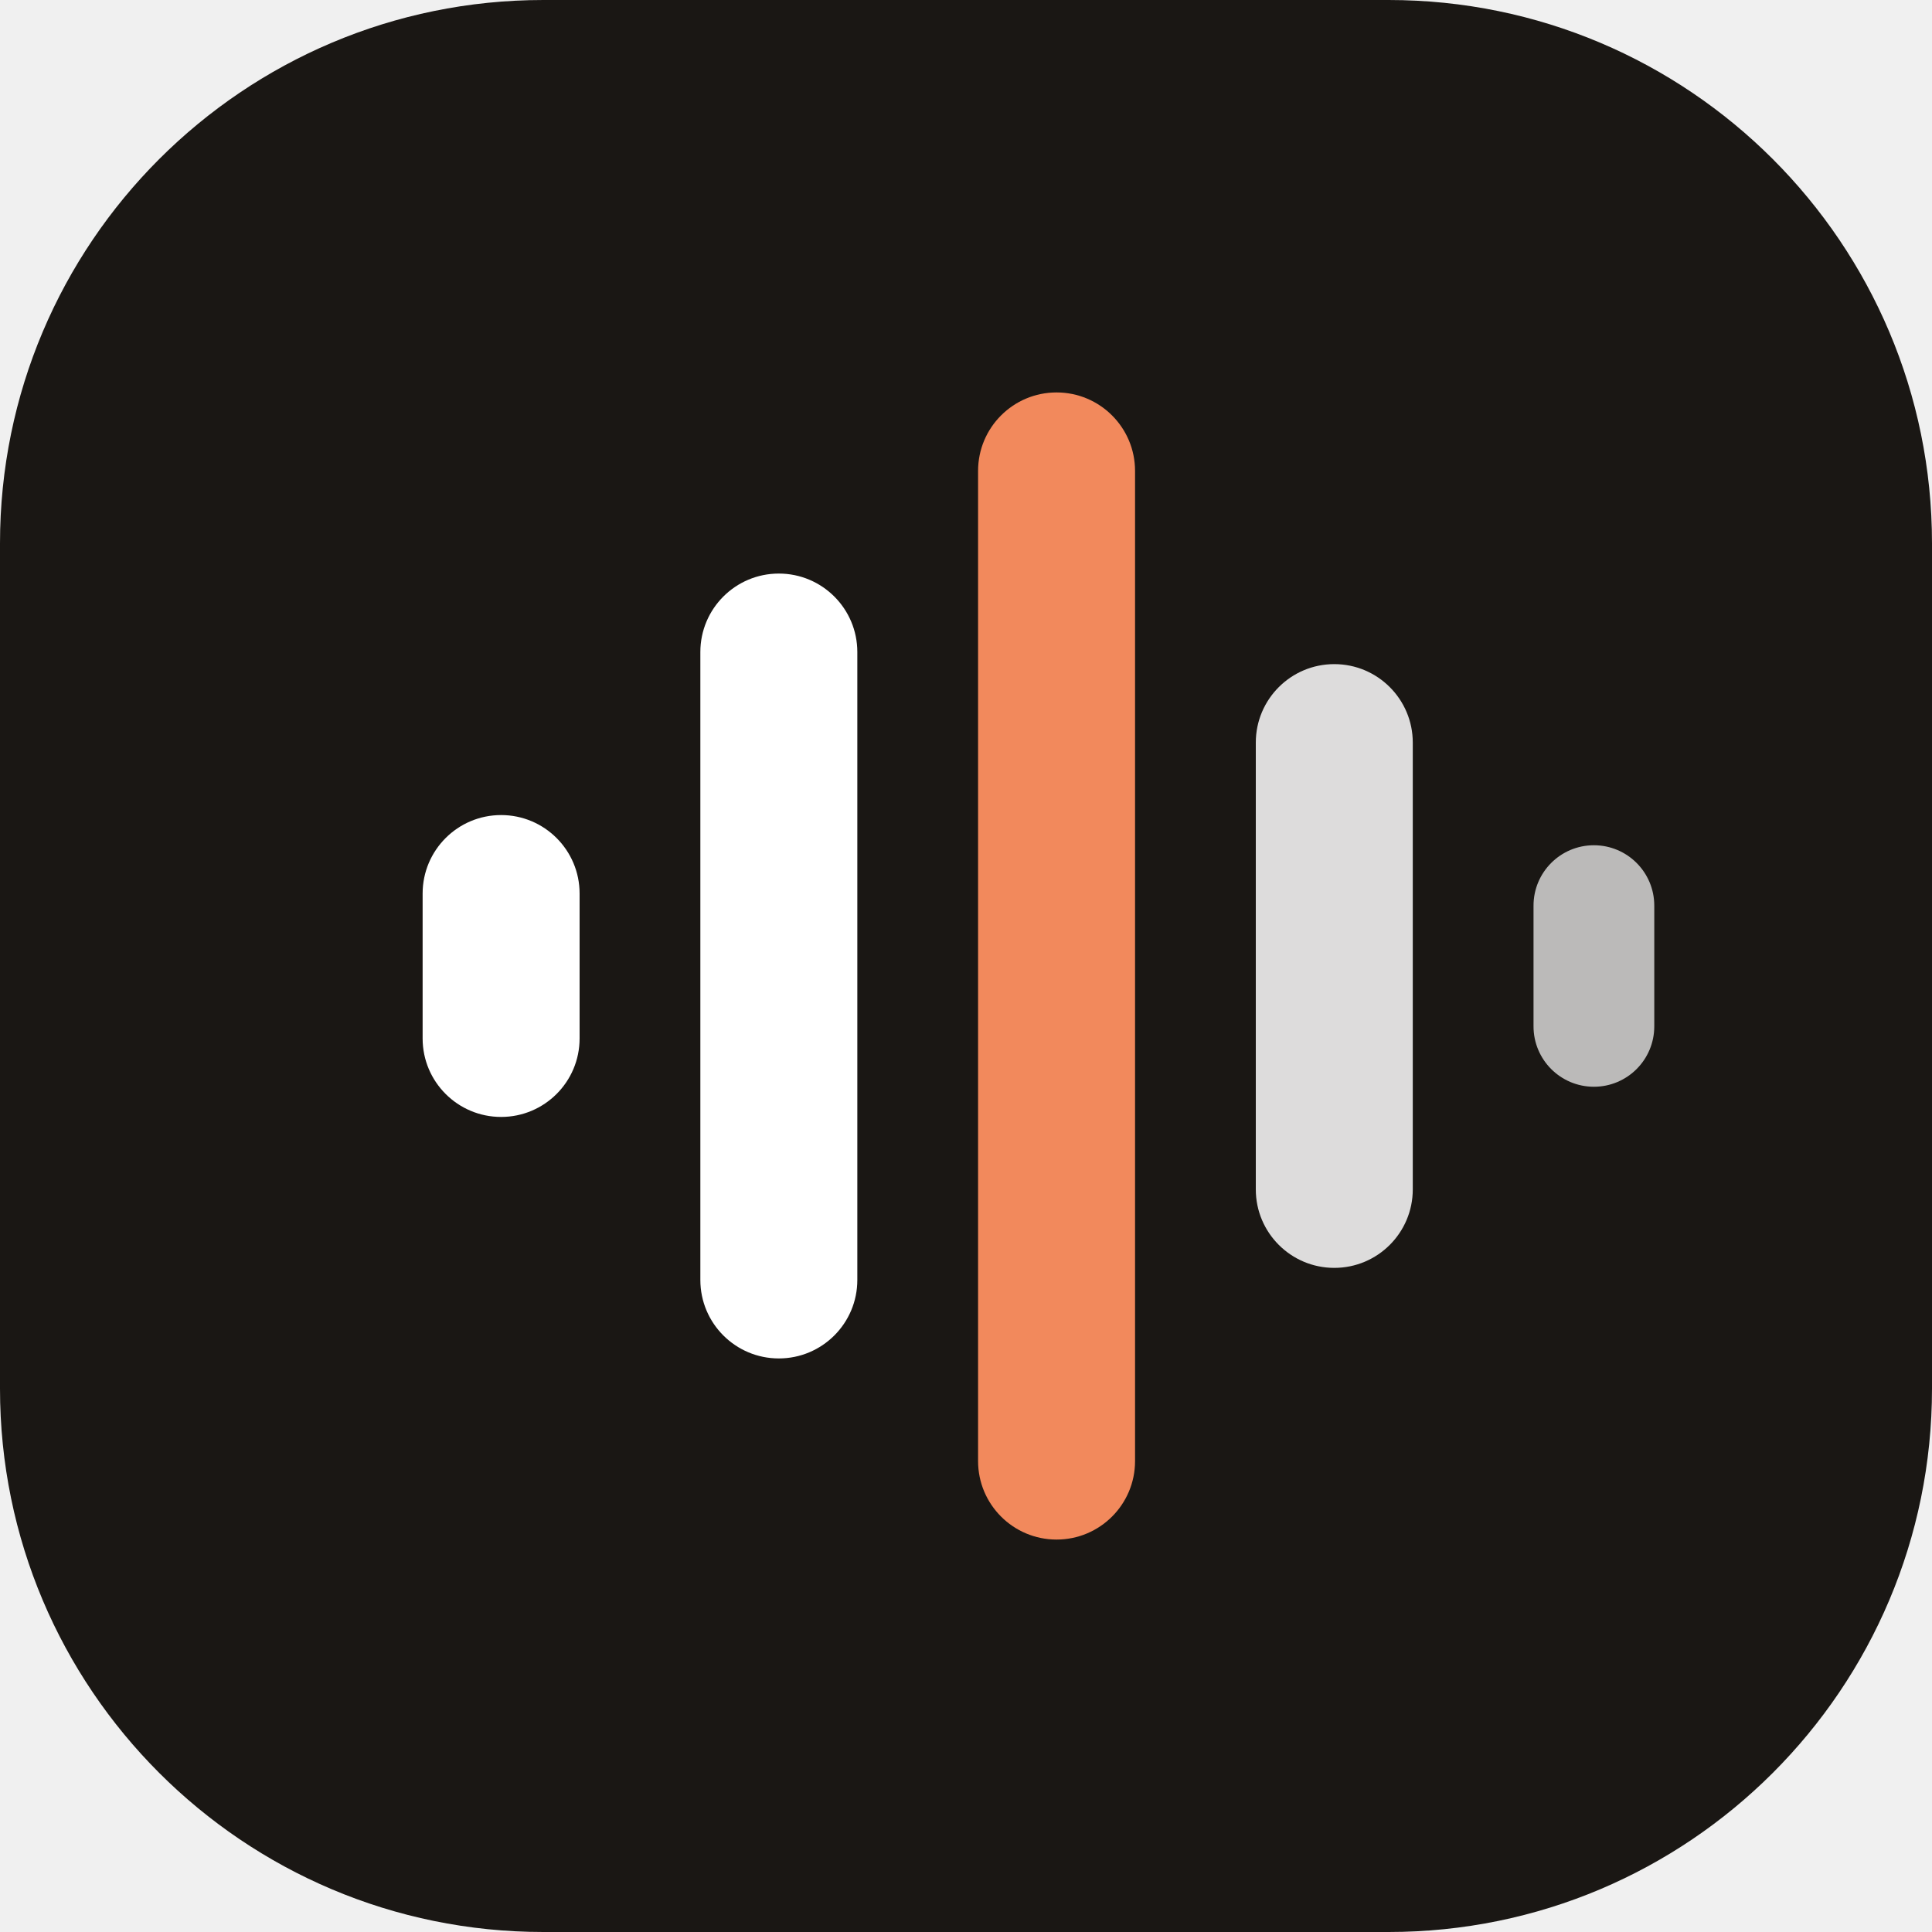
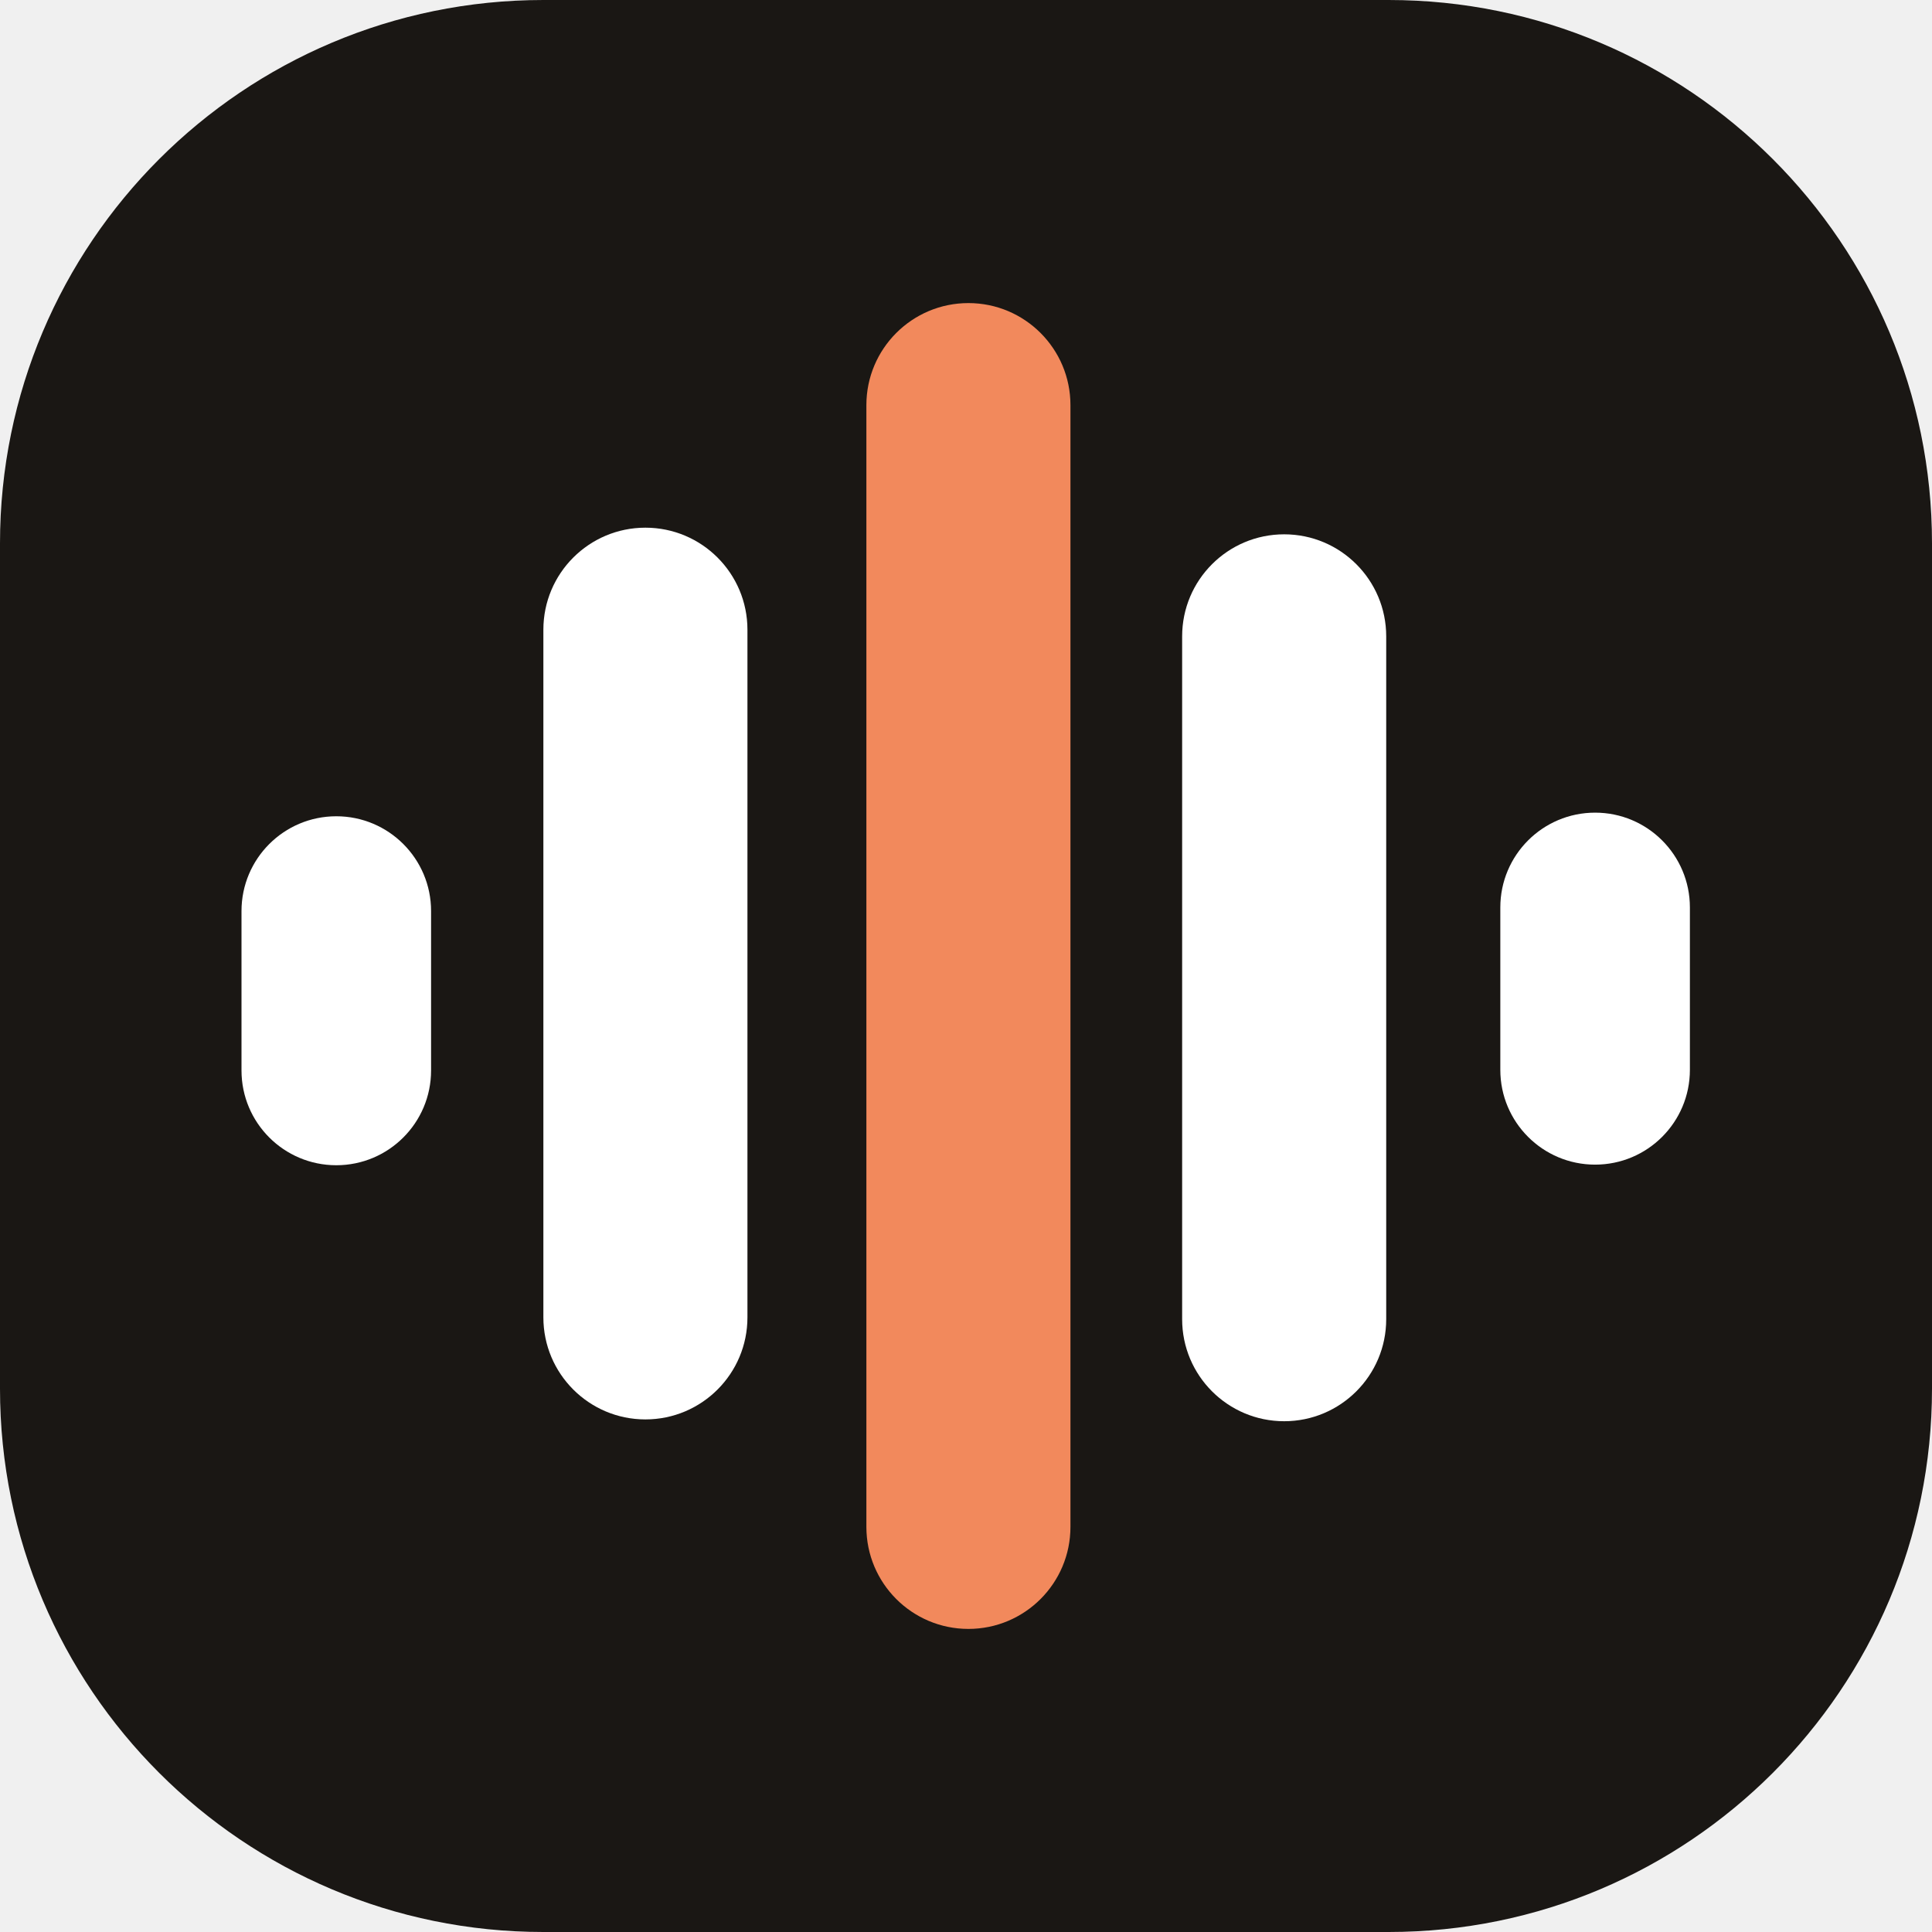
<svg xmlns="http://www.w3.org/2000/svg" viewBox="0 0 32 32">
  <rect width="32" height="32" rx="9" fill="#1A1714" />
  <g fill="#fff">
-     <rect x="7" y="13.5" width="2.6" height="5" rx="1.3" />
-     <rect x="11.6" y="9.5" width="2.6" height="13" rx="1.3" />
-     <rect x="16.2" y="6.5" width="2.6" height="19" rx="1.3" fill="#F2895C" />
-     <rect x="20.8" y="11" width="2.6" height="10" rx="1.3" opacity=".85" />
-     <rect x="25.4" y="14" width="2" height="4" rx="1" opacity=".7" />
+     <rect x="4" y="13.52" width="3.14" height="5.78" rx="1.57" />
+     <rect x="9" y="8.74" width="3.38" height="14.77" rx="1.69" />
+     <rect x="19.58" y="8.85" width="3.38" height="14.69" rx="1.69" />
+     <rect x="24.85" y="13.46" width="3.14" height="5.83" rx="1.57" />
  </g>
+   <rect x="14.35" y="5.02" width="3.38" height="21.96" rx="1.69" fill="#F2895C" />
</svg>
